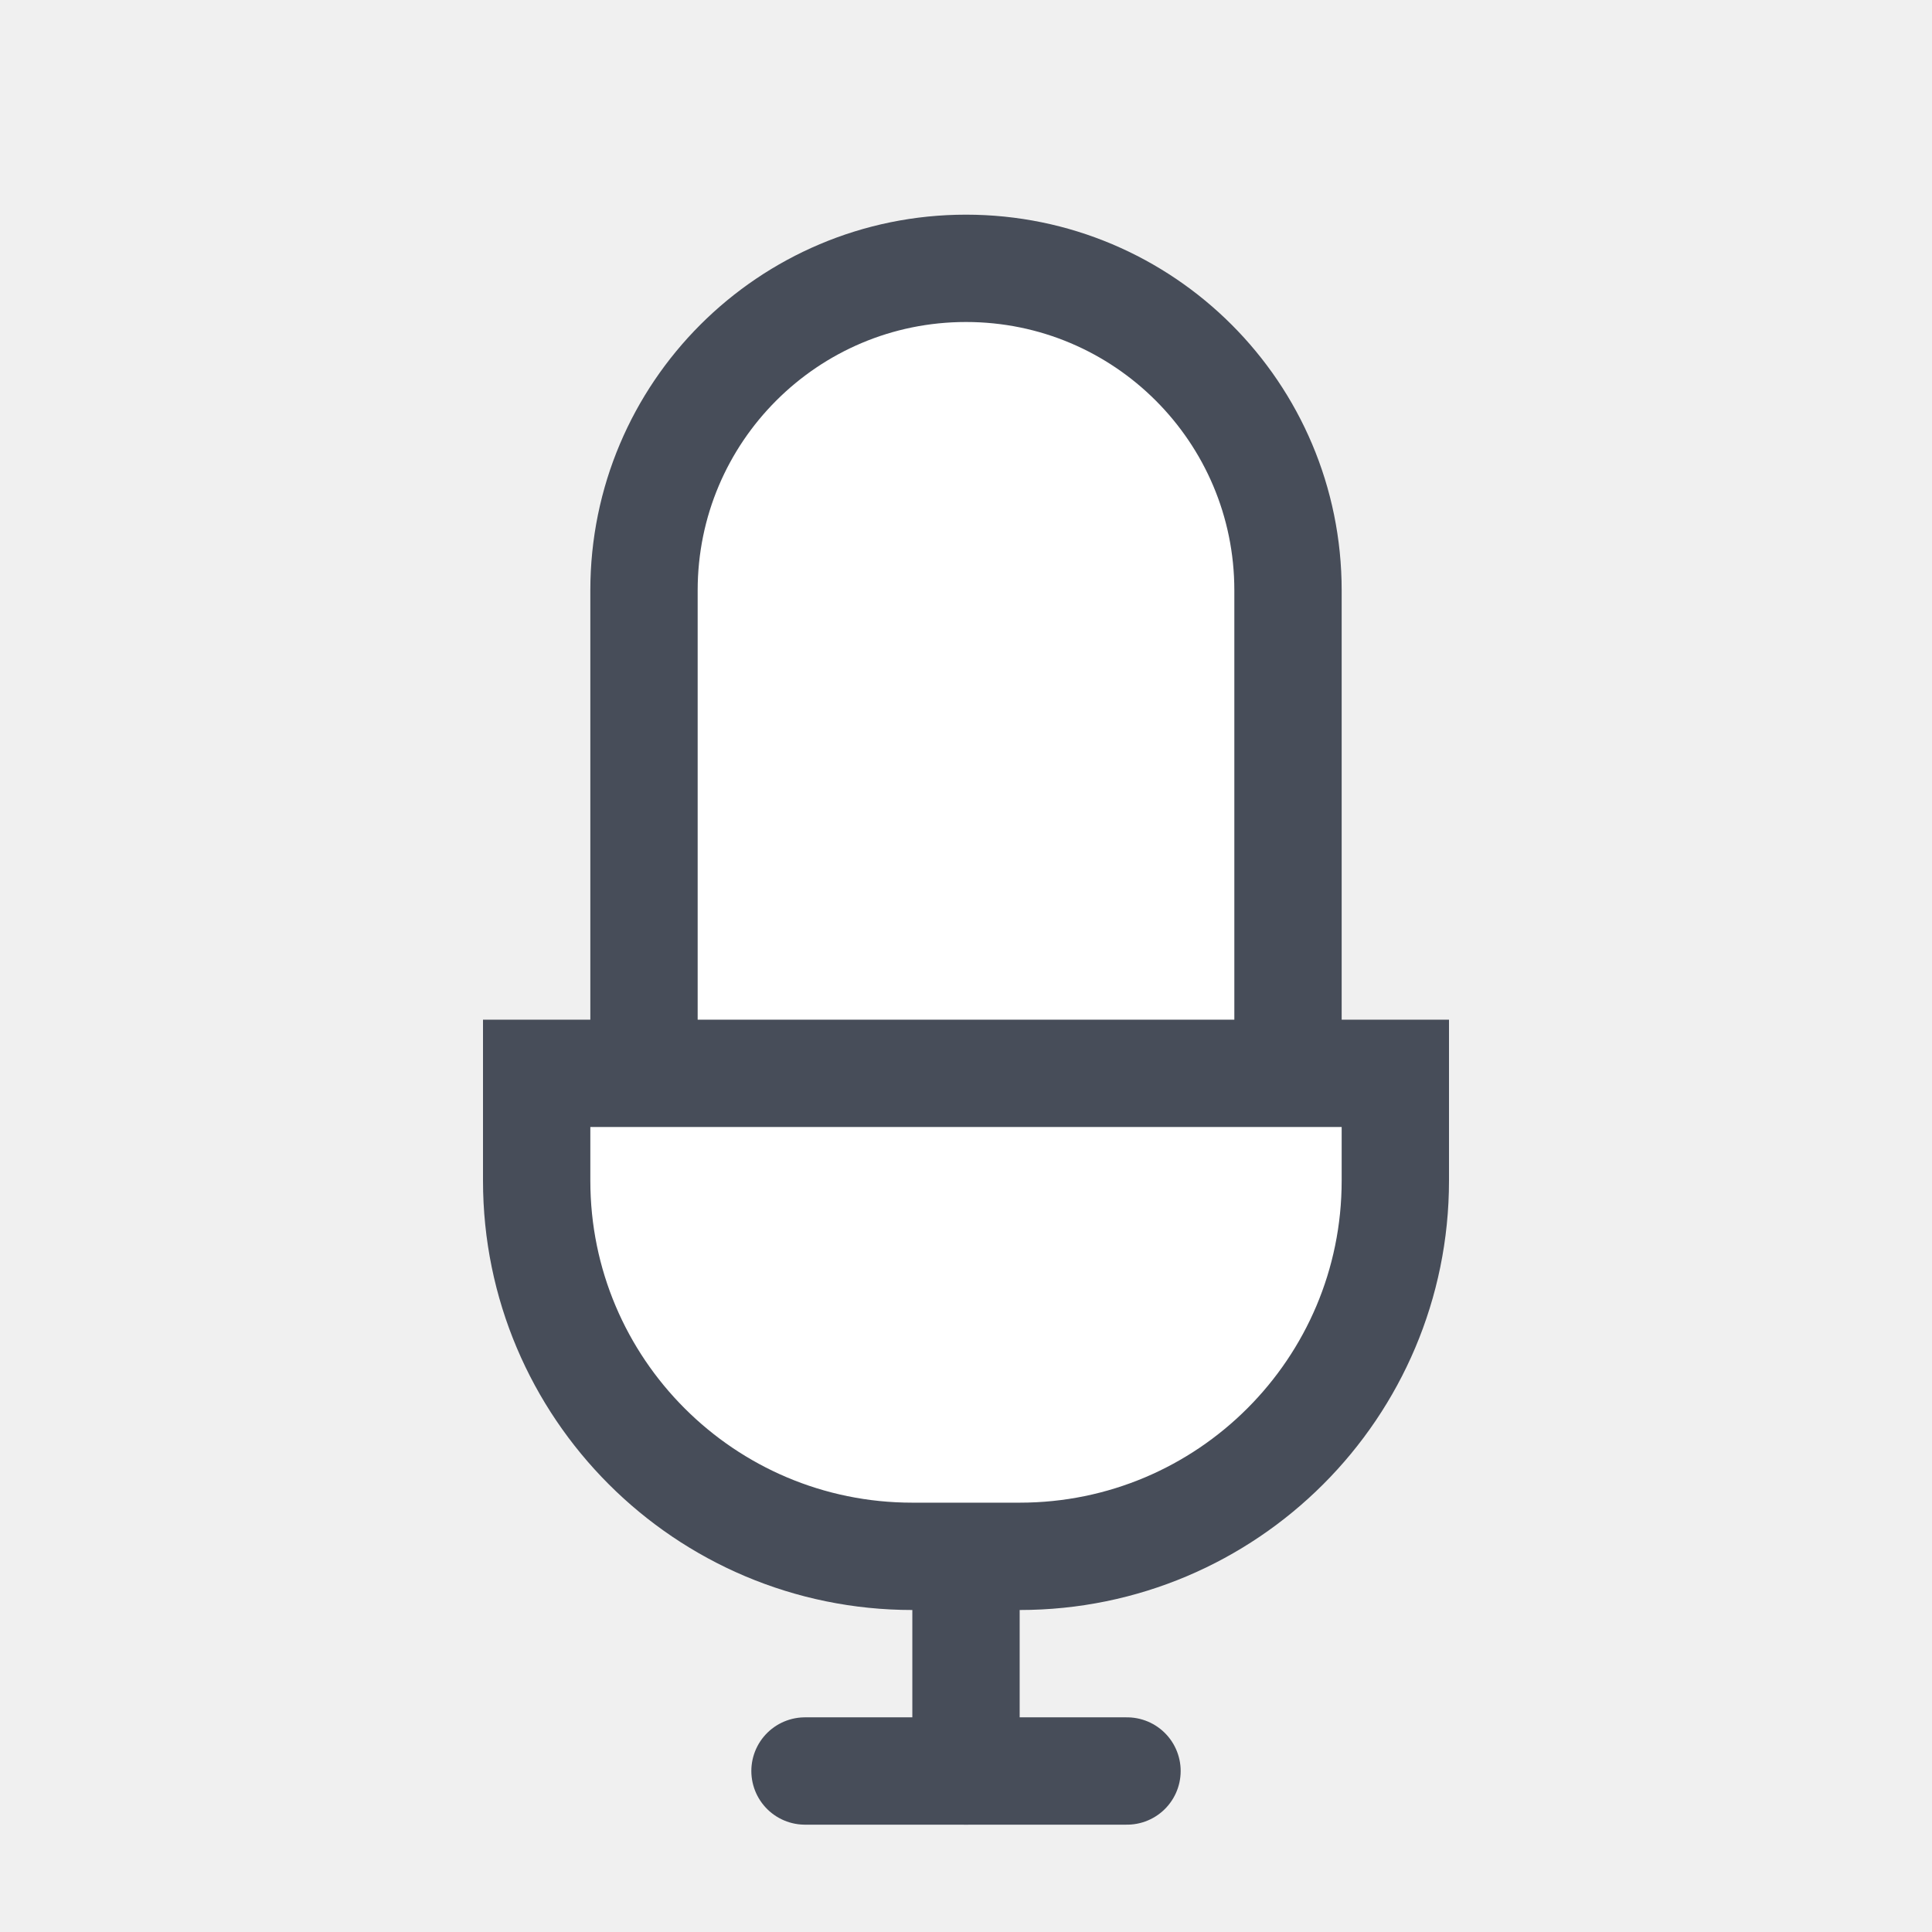
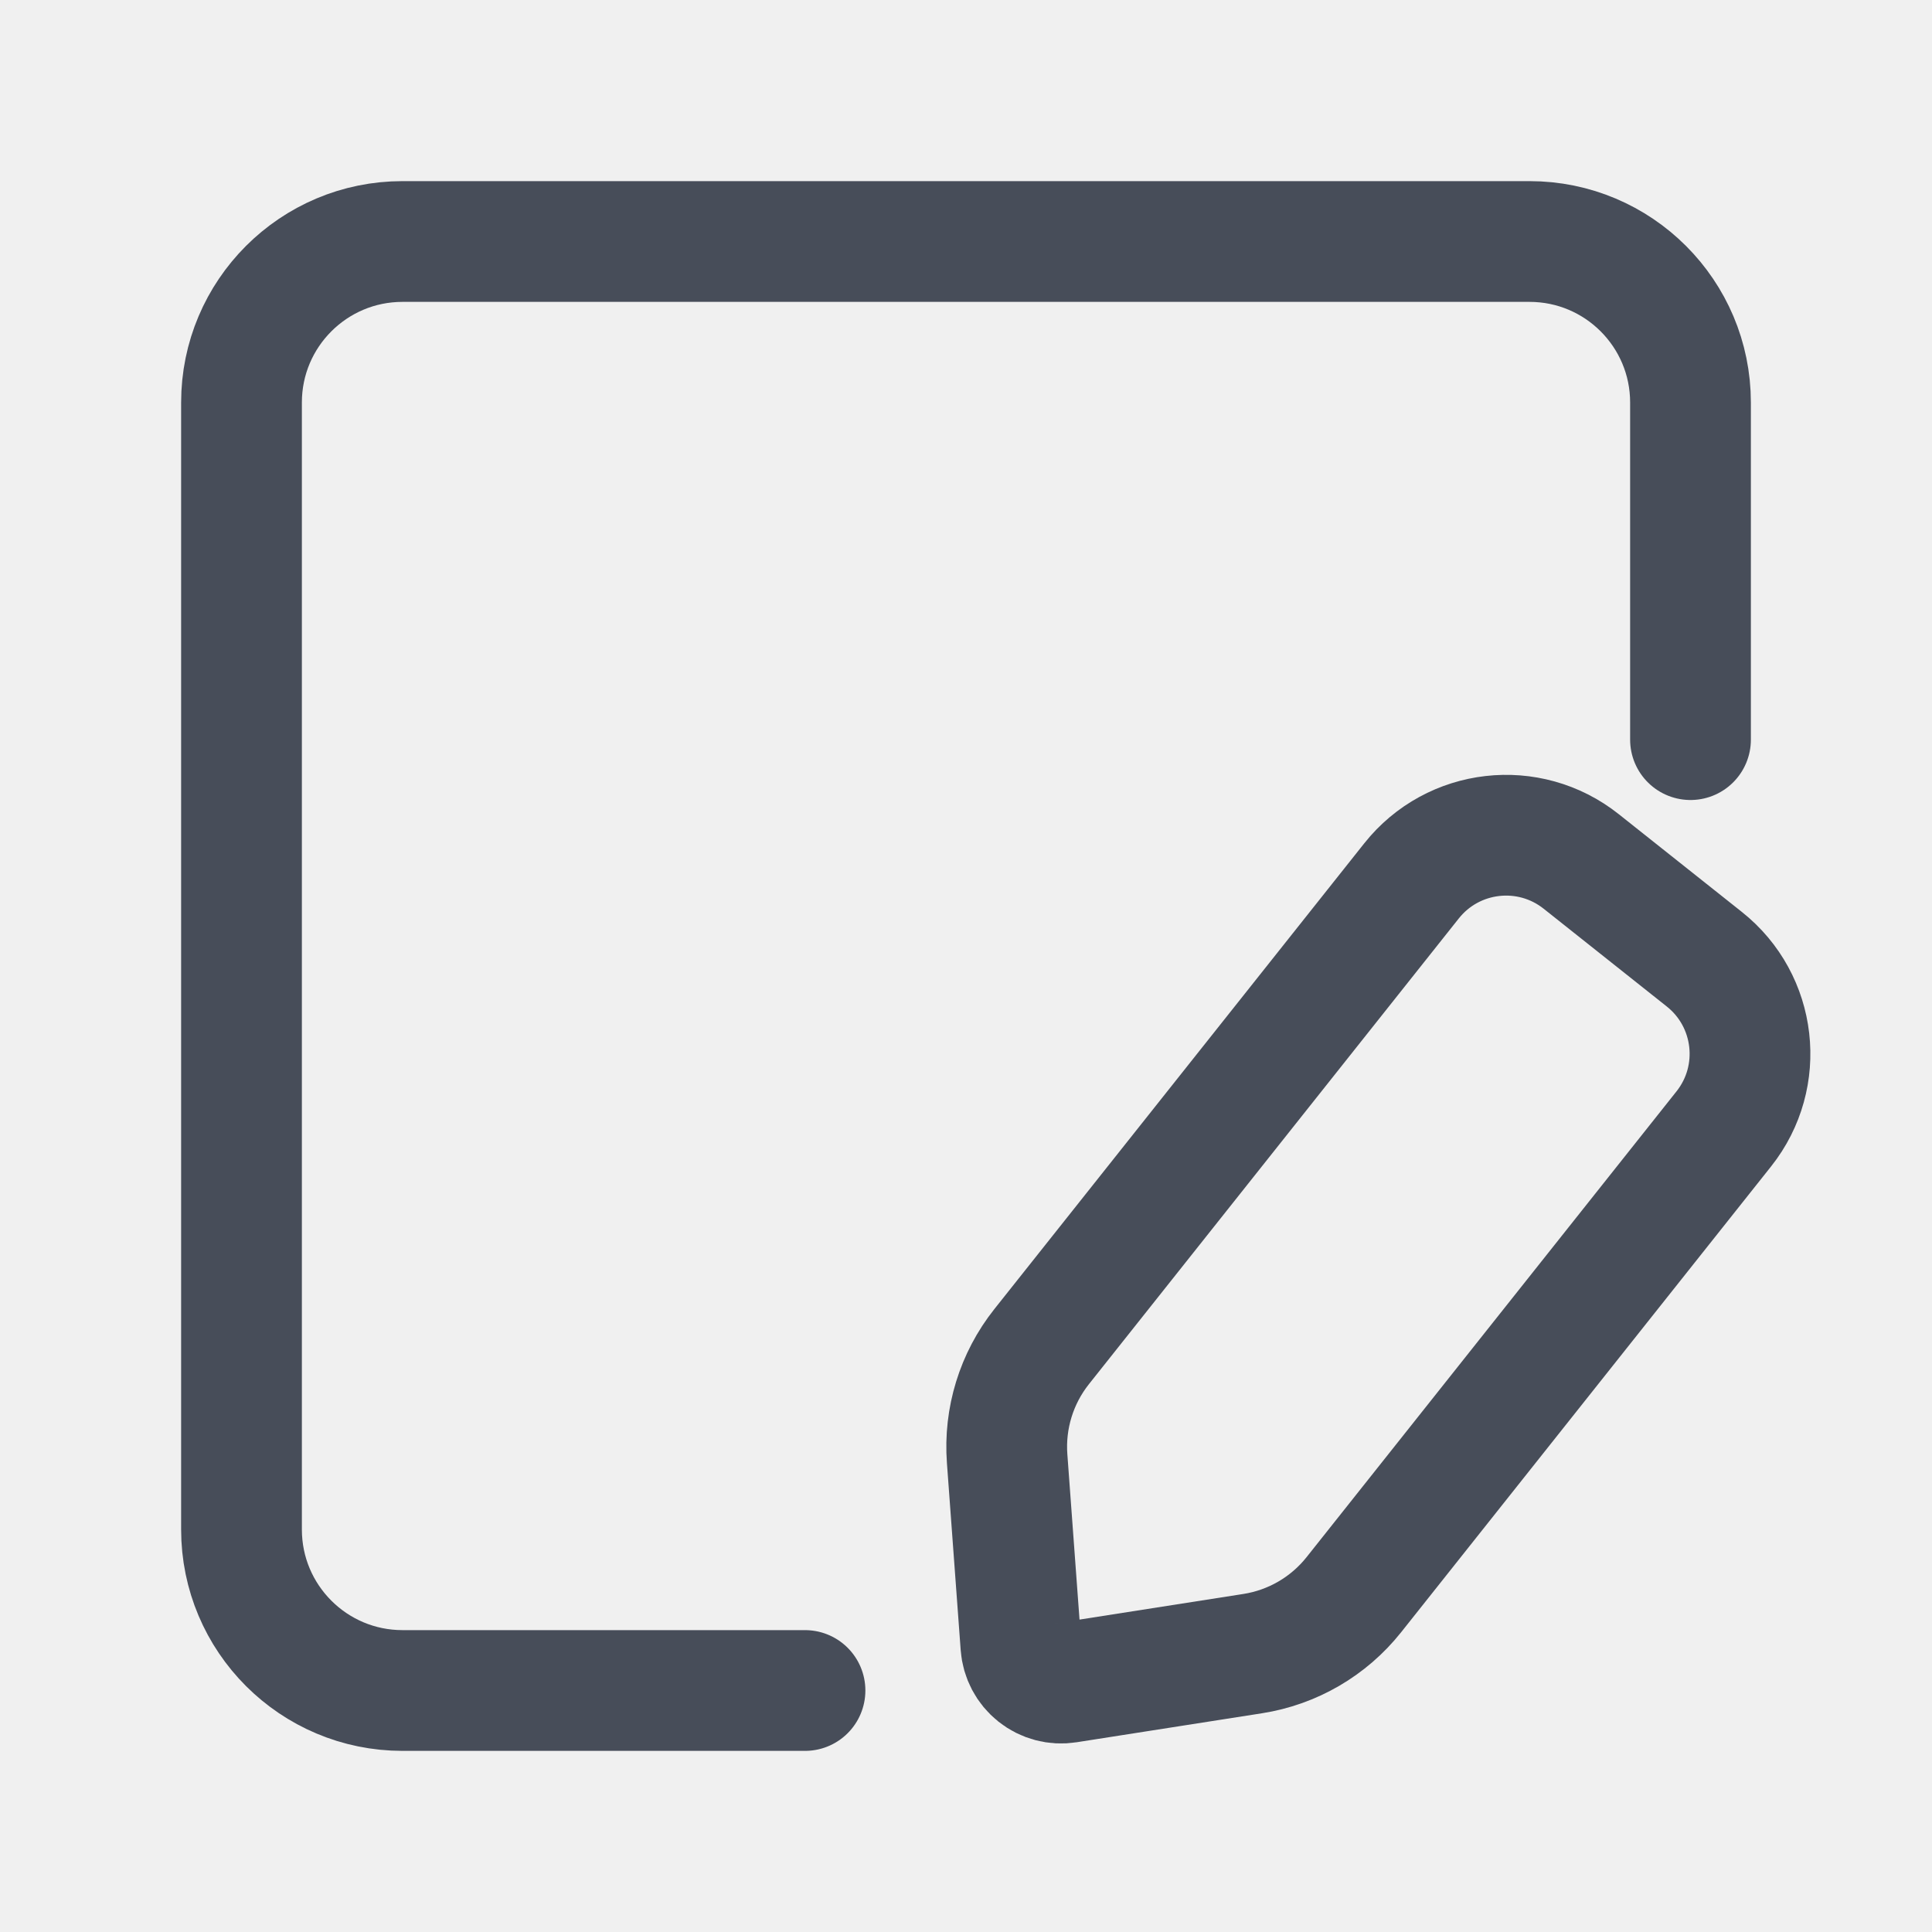
- <svg xmlns="http://www.w3.org/2000/svg" width="36" height="36" viewBox="0 0 36 36" fill="none">
-   <path d="M18 30V33" stroke="#474D59" stroke-width="2" stroke-linecap="round" />
-   <path d="M24 11V22H12V11C12 7.686 14.686 5 18 5C21.314 5 24 7.686 24 11Z" fill="white" stroke="#474D59" stroke-width="2" />
-   <path d="M10 20H26V22C26 25.866 22.866 29 19 29H17C13.134 29 10 25.866 10 22V20Z" fill="white" stroke="#474D59" stroke-width="2" />
-   <path d="M15 33H21" stroke="#474D59" stroke-width="2" stroke-linecap="round" />
+ <svg xmlns="http://www.w3.org/2000/svg" width="24" height="24" viewBox="0 0 24 24" fill="none">
+   <path d="M10 21H5a2 2 0 0 1-2-2V5a2 2 0 0 1 2-2h14a2 2 0 0 1 2 2v4.188" stroke="#474D59" stroke-width="1.5" stroke-linecap="round" />
+   <path d="M17.535 10.942a1.5 1.5 0 0 1 2.107-.241l1.53 1.215a1.5 1.5 0 0 1 .242 2.107l-4.596 5.787a2 2 0 0 1-1.258.732l-2.302.36a.5.5 0 0 1-.576-.458l-.171-2.324a2 2 0 0 1 .428-1.391l4.596-5.787Z" stroke="#474D59" stroke-width="1.5" stroke-linecap="round" />
</svg>
